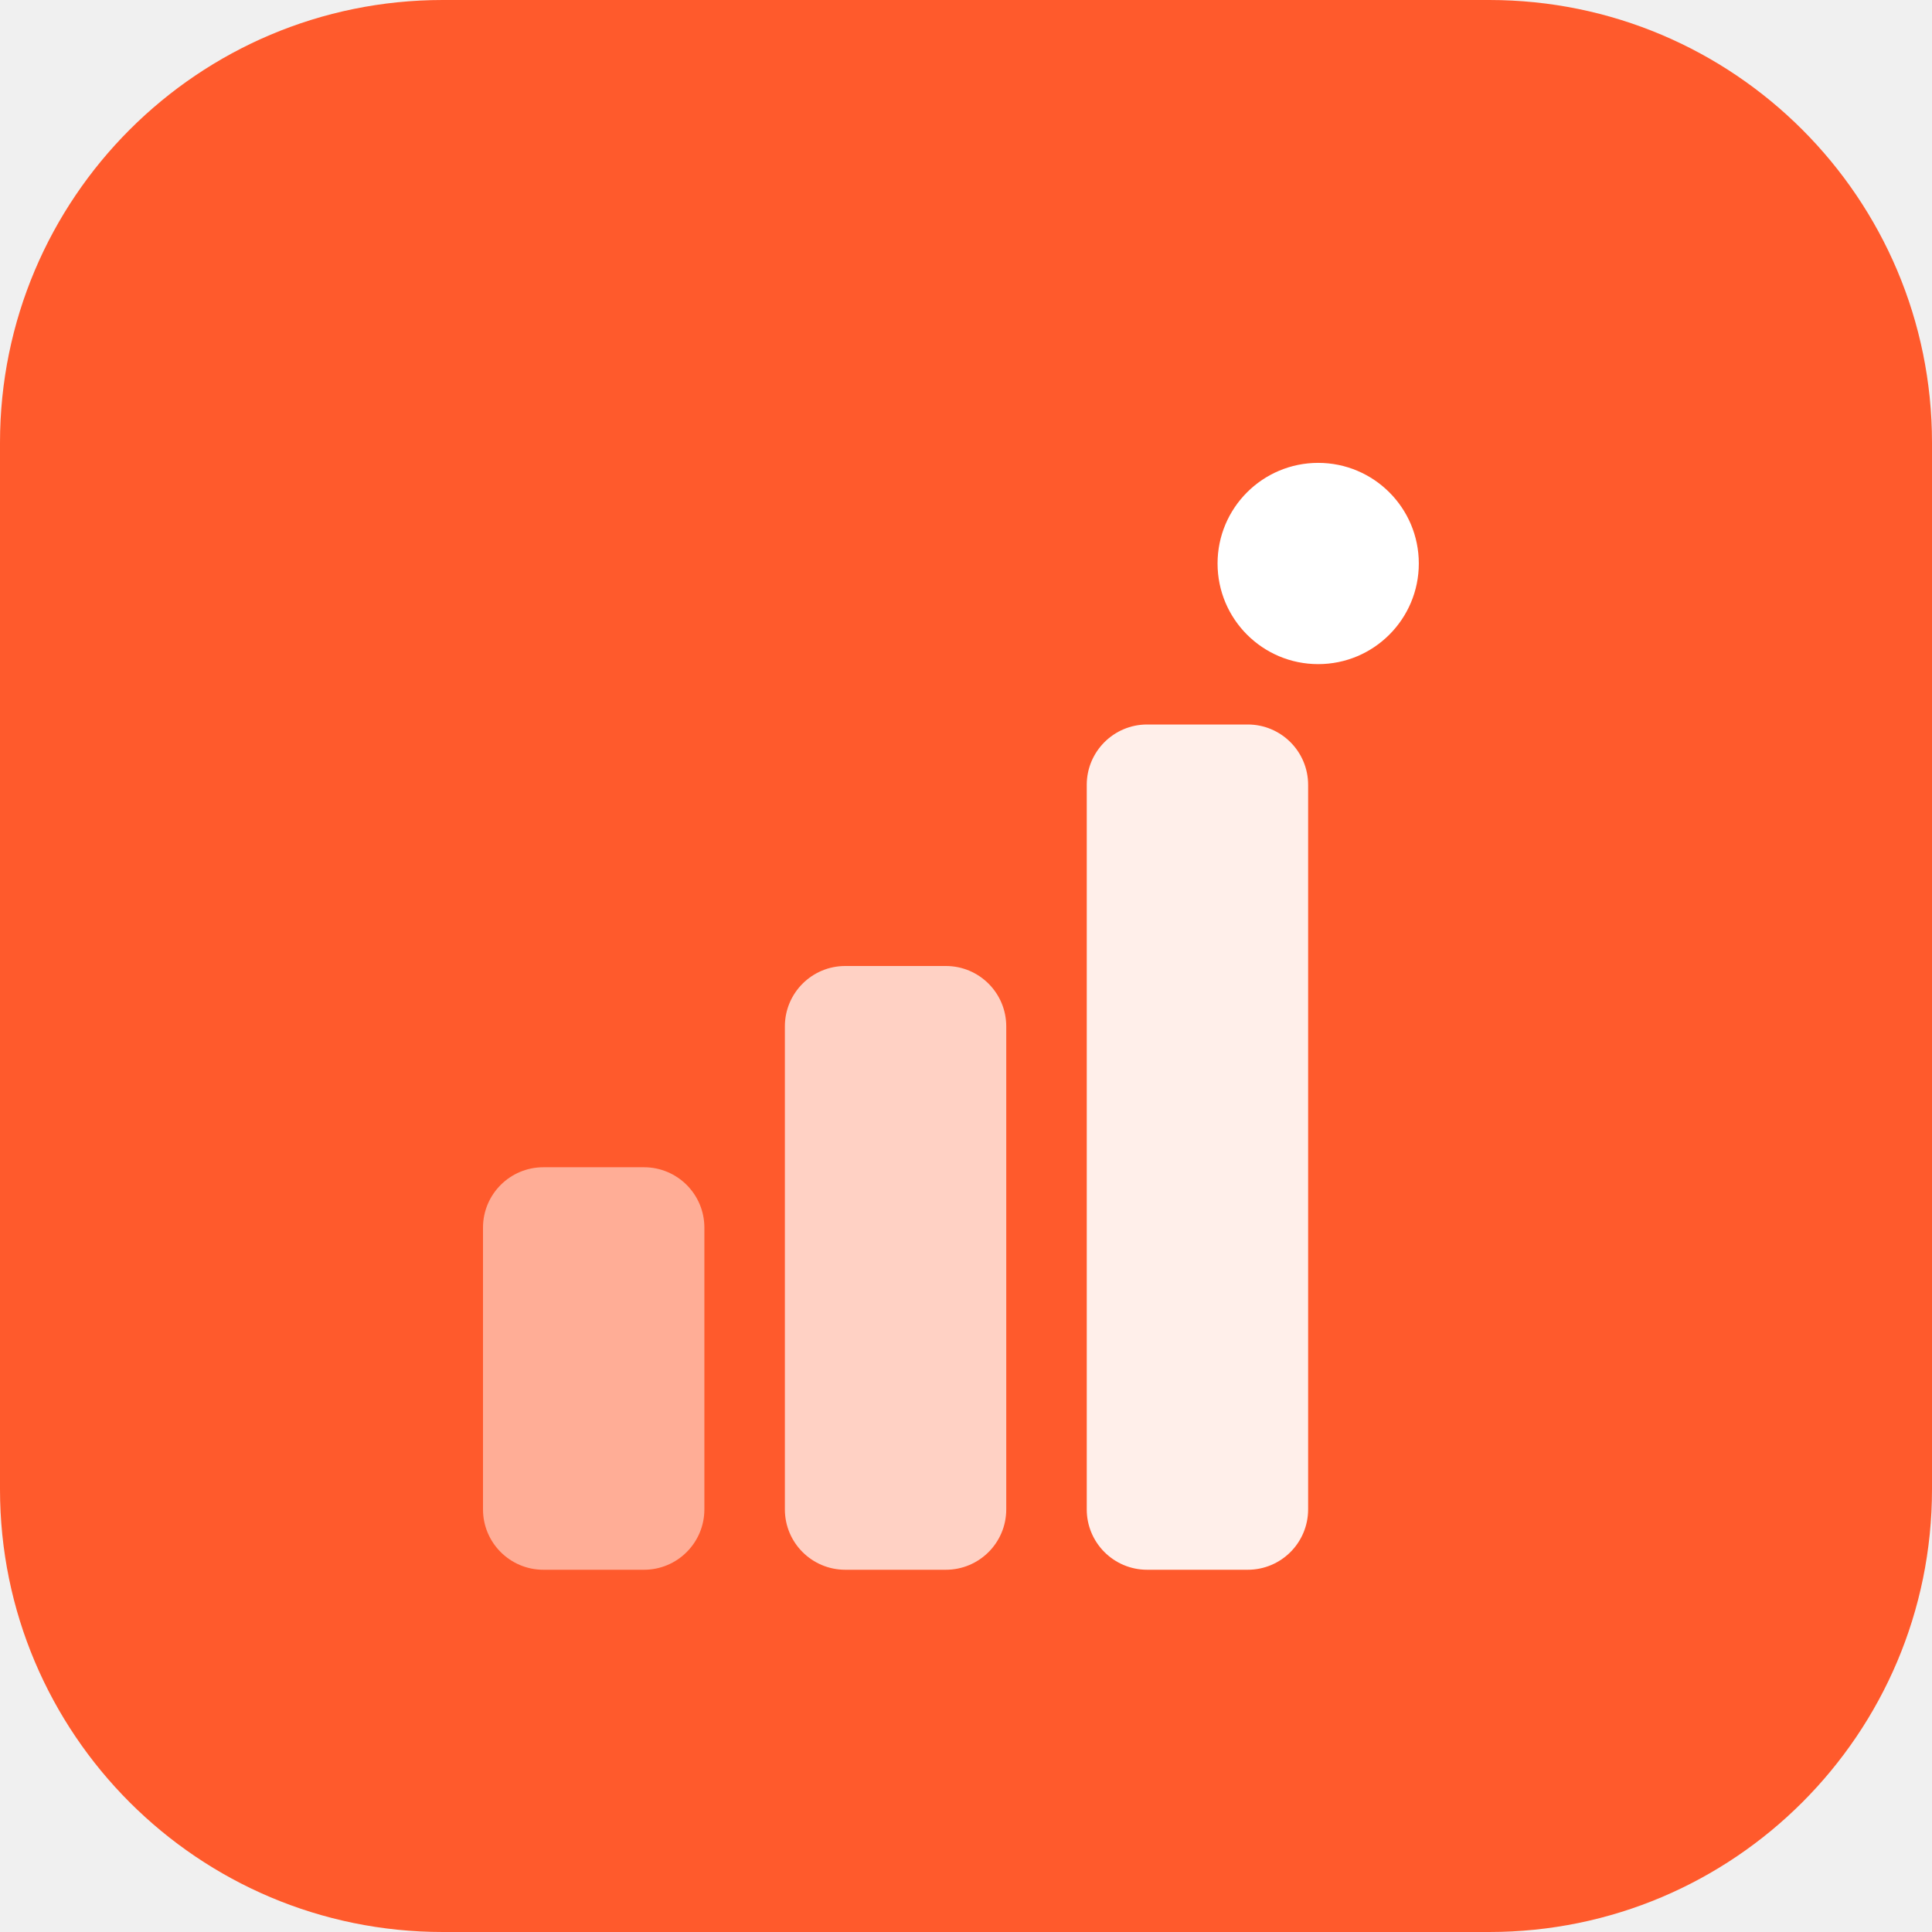
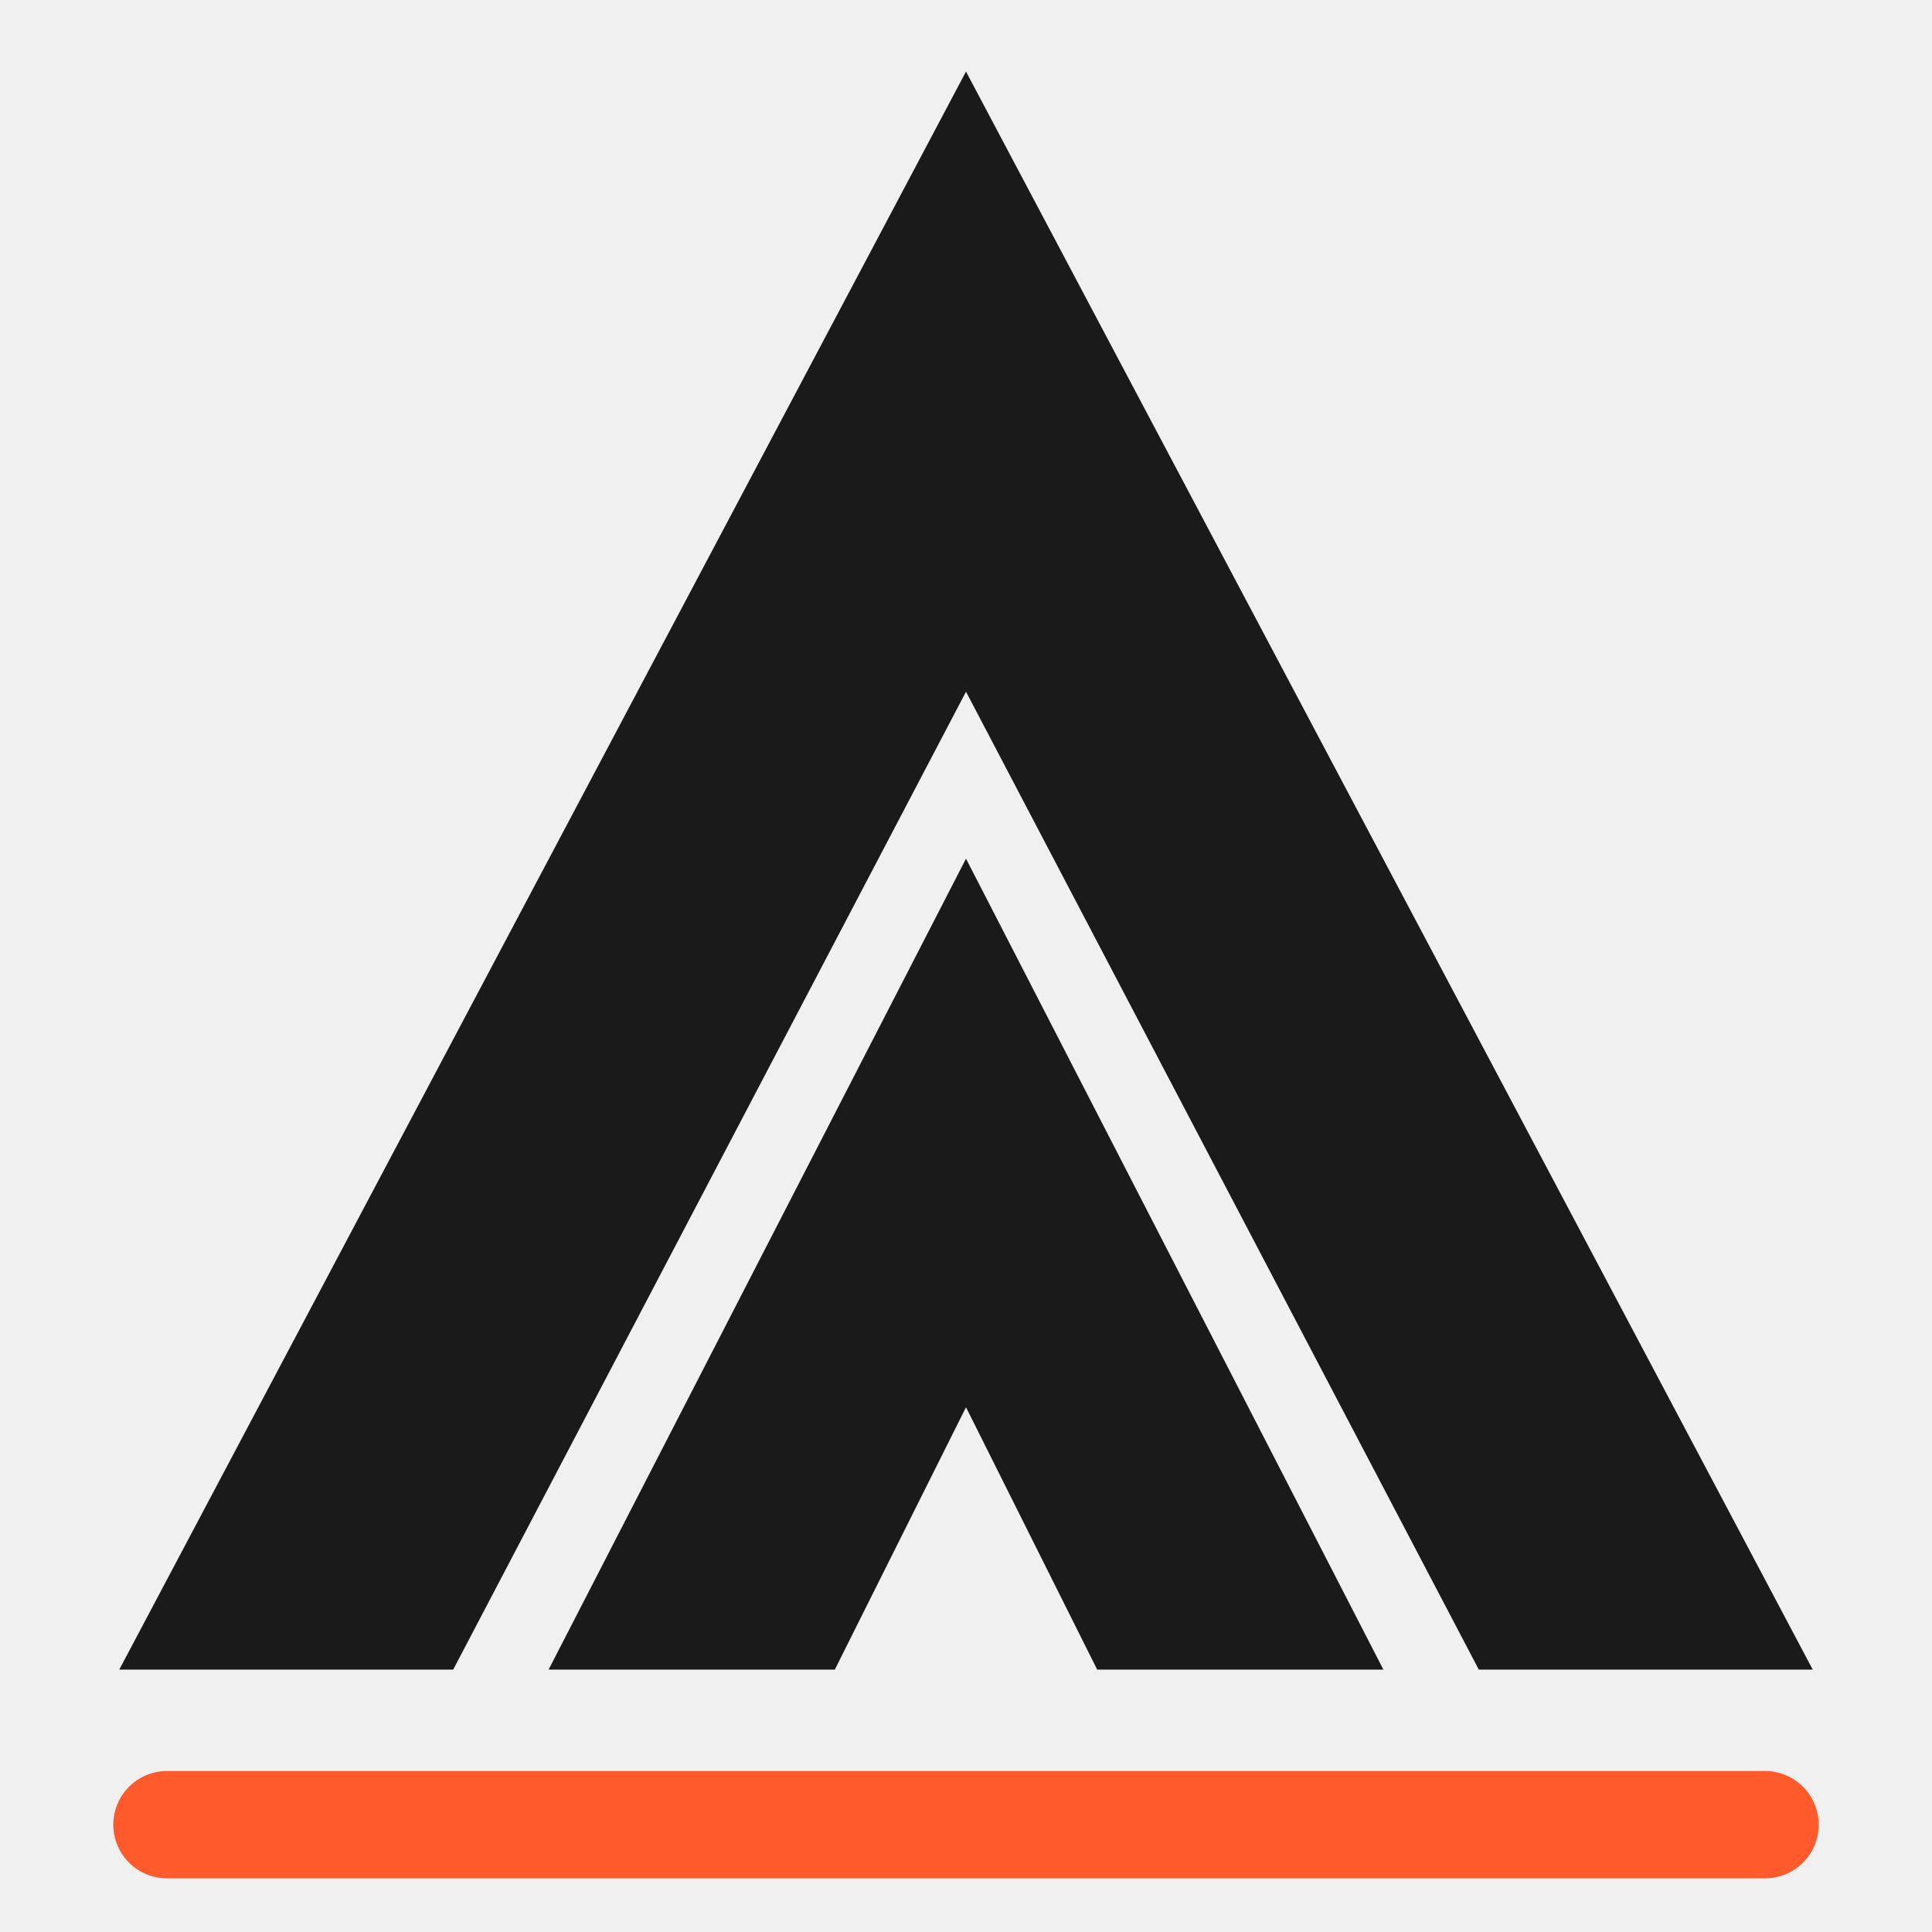
- <svg xmlns="http://www.w3.org/2000/svg" viewBox="0 0 96 96" width="96" height="96">
-   <rect width="96" height="96" rx="22" fill="#ff5a2c" />
-   <rect x="24" y="58" width="11" height="20" rx="3" fill="#ffffff" opacity="0.5" />
-   <rect x="39" y="48" width="11" height="30" rx="3" fill="#ffffff" opacity="0.72" />
-   <rect x="54" y="36" width="11" height="42" rx="3" fill="#ffffff" opacity="0.9" />
-   <circle cx="65.5" cy="28" r="5" fill="#ffffff" />
+ <svg xmlns="http://www.w3.org/2000/svg" viewBox="8 0 154 162" width="162" height="162" role="img" aria-label="Adgent">
+   <path d="M14 140 L85 6 L156 140 L128 140 L85 58 L42 140 Z" fill="#1a1a1a" />
+   <path d="M50 140 L85 72 L120 140 L96 140 L85 118 L74 140 Z" fill="#1a1a1a" />
+   <path d="M18 153 L152 153" stroke="#ff5a2c" stroke-width="9" stroke-linecap="round" />
</svg>
